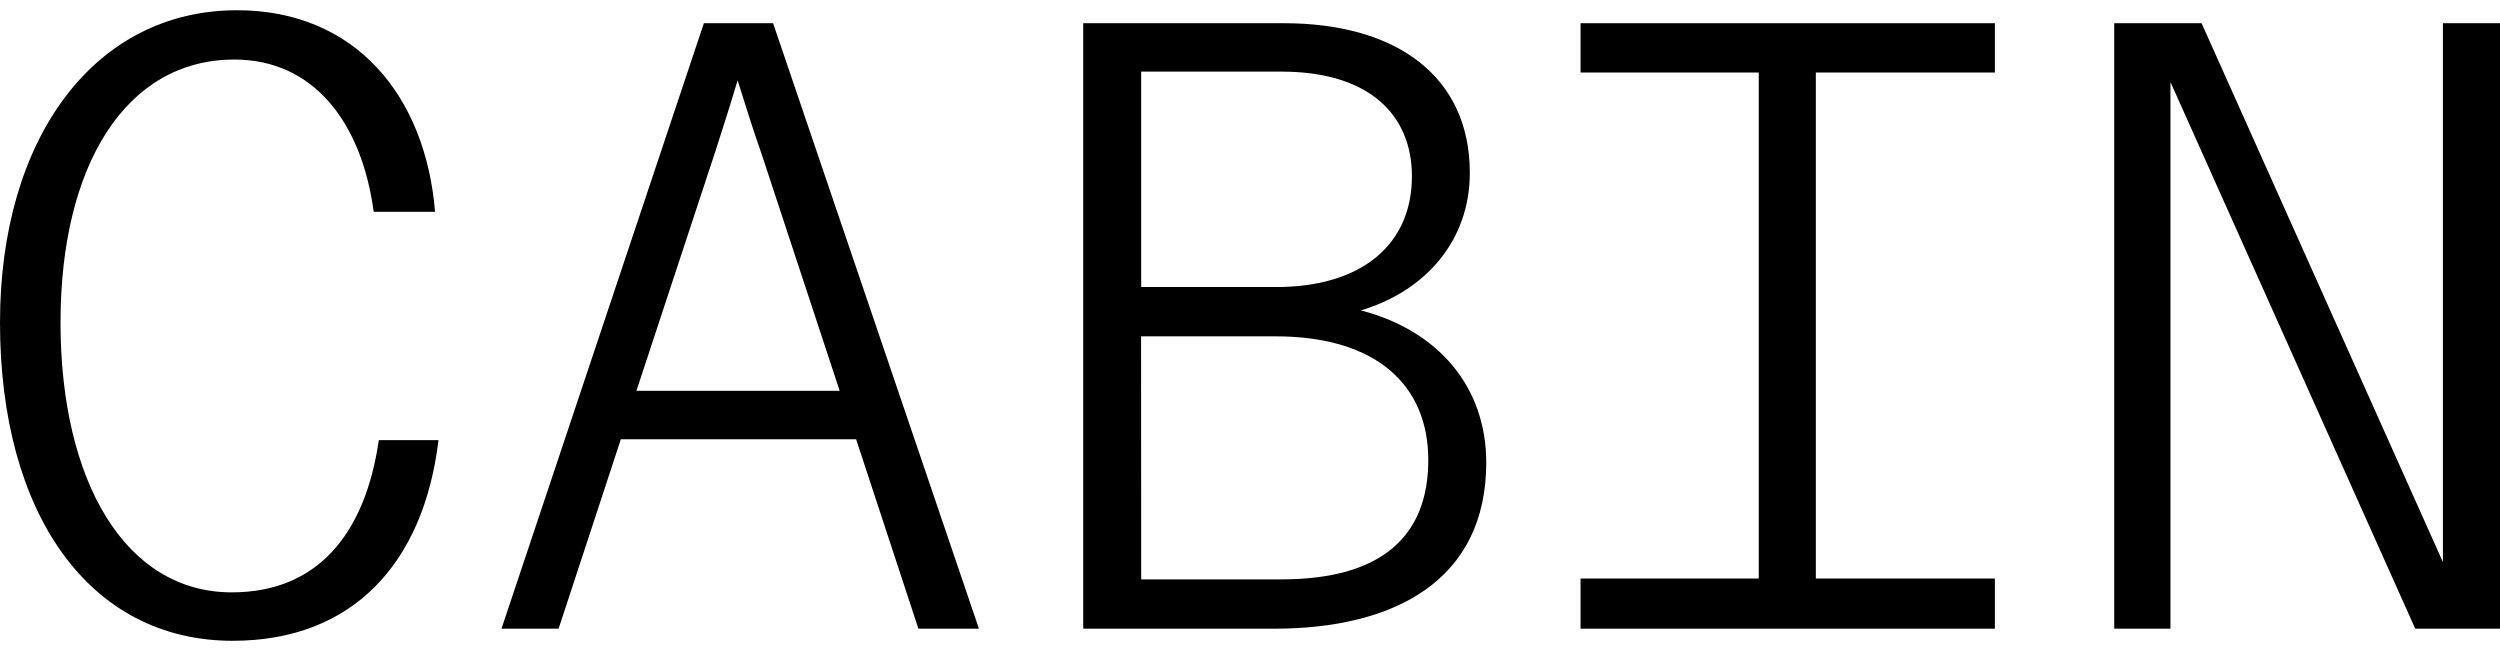
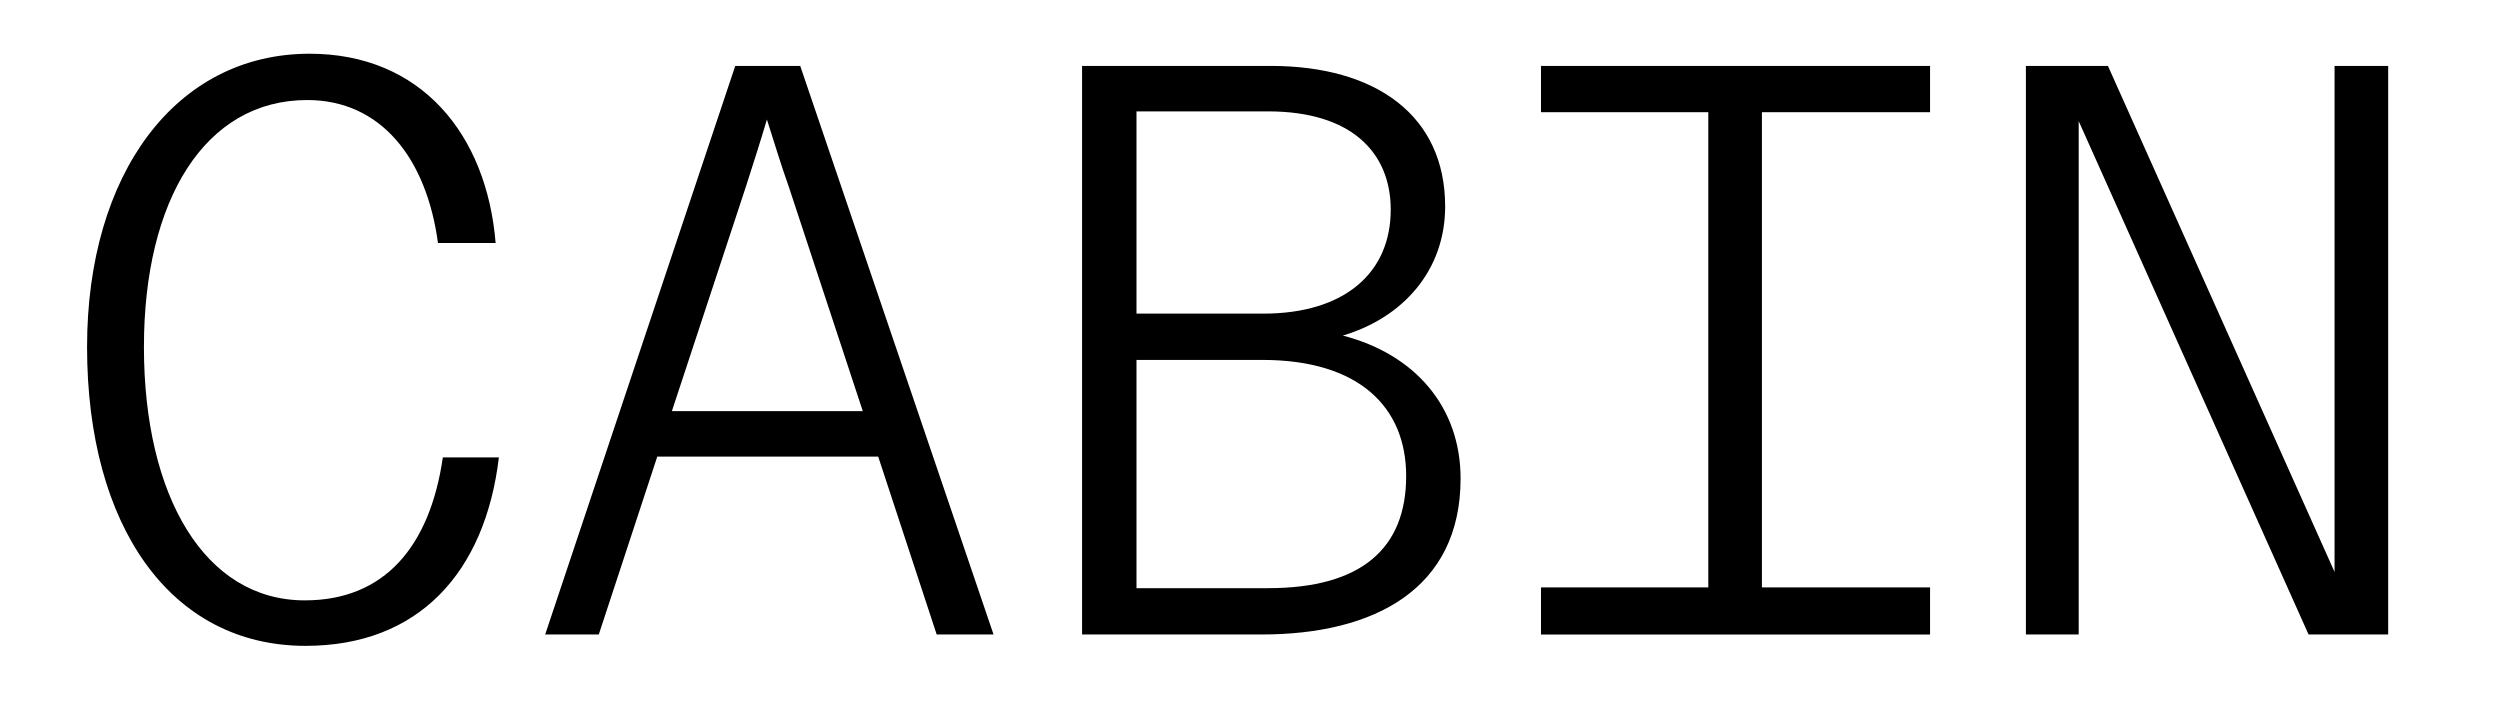
- <svg xmlns="http://www.w3.org/2000/svg" width="1920" height="500" viewBox="0 0 1920 500">
-   <path d="M0,247.67C0,106.18,72.41,7.87,182,7.87c91,0,144.81,65.76,152.12,154.78H287c-9.3-69.09-46.5-116.92-107-116.92-83.7,0-133.52,81.71-133.52,201.94C46.5,369.9,96.32,454.93,178,454.93c65.1,0,102.3-43.84,112.93-116.91h45.83C325.5,432.35,271,492.13,178.7,492.13,68.42,492.13,0,394.48,0,247.67Z" />
-   <path d="M705.33,482.83,657.5,337.35H476.81L429,482.83H385.14l155.44-465h53.15l158.1,465ZM488.77,300.15H644.88L584.43,116.81c-6.65-18.6-12-36.54-17.94-55.14-5.31,17.94-11.29,36.54-17.27,55.14Z" />
-   <path d="M831.92,482.83v-465H986c87,0,142.82,41.19,142.82,114.92,0,52.48-34.55,91-83.7,105.63,59.12,15.27,96.32,58.45,96.32,116.91,0,90.34-70.42,127.54-162.75,127.54Zm44.51-262.39H980.06c66.43,0,104.29-33.22,104.29-85C1084.35,88.91,1052.46,55,984,55H876.43Zm0,224.53H984c76.39,0,112.93-32.55,112.93-91.67,0-56.47-38.53-95-117.58-95h-103Z" />
-   <path d="M1532.07,55.7H1394.56V444.31h137.51v38.52h-318.2V444.31h136.85V55.7H1213.87V17.83h318.2Z" />
-   <path d="M1623.73,482.83v-465h67.09l185.34,413.85V17.83H1920v465h-65.1L1666.91,63V482.83Z" />
+ <svg xmlns="http://www.w3.org/2000/svg" width="5140" height="1440" viewBox="0 0 5140 1440">
+   <path d="M4273.8,1304.5V249.06L4746.41,1304.5h163.66V135.5H4799.85V1175.91L4333.92,135.5H4165.25v1169Zm-305.6-1169H3168.27v95.19h344v977h-344v96.86H3968.2v-96.86H3622.51V230.69H3968.2ZM2336.63,740h258.85c198.73,0,295.59,96.86,295.59,238.81,0,148.63-91.85,230.46-283.9,230.46H2336.63Zm0-511h270.54c172,0,252.17,85.17,252.17,202.07,0,130.26-95.19,213.76-262.19,213.76H2336.63ZM2593.81,1304.5c232.13,0,409.15-93.52,409.15-320.64,0-147-93.52-255.51-242.15-293.92,123.58-36.74,210.42-133.6,210.42-265.53C2971.23,239,2831,135.5,2612.18,135.5H2224.74v1169ZM1533.37,384.33c15-46.76,30.06-93.52,43.42-138.61,15,46.76,28.39,91.85,45.09,138.61l152,460.92H1381.4Zm509.35,920.17-397.46-1169h-133.6l-390.78,1169H1231.1l120.24-365.73h454.24l120.24,365.73ZM628.25,1327.88c232.13,0,369.07-150.3,397.46-387.44H910.48c-26.72,183.7-120.24,293.92-283.9,293.92-205.41,0-330.66-213.76-330.66-521,0-302.27,125.25-507.68,335.67-507.68,152,0,245.49,120.24,268.87,293.92H1019C1000.66,275.78,865.39,110.45,636.6,110.45,361.05,110.45,179,357.61,179,713.32c0,369.07,172,614.56,449.23,614.56" />
</svg>
